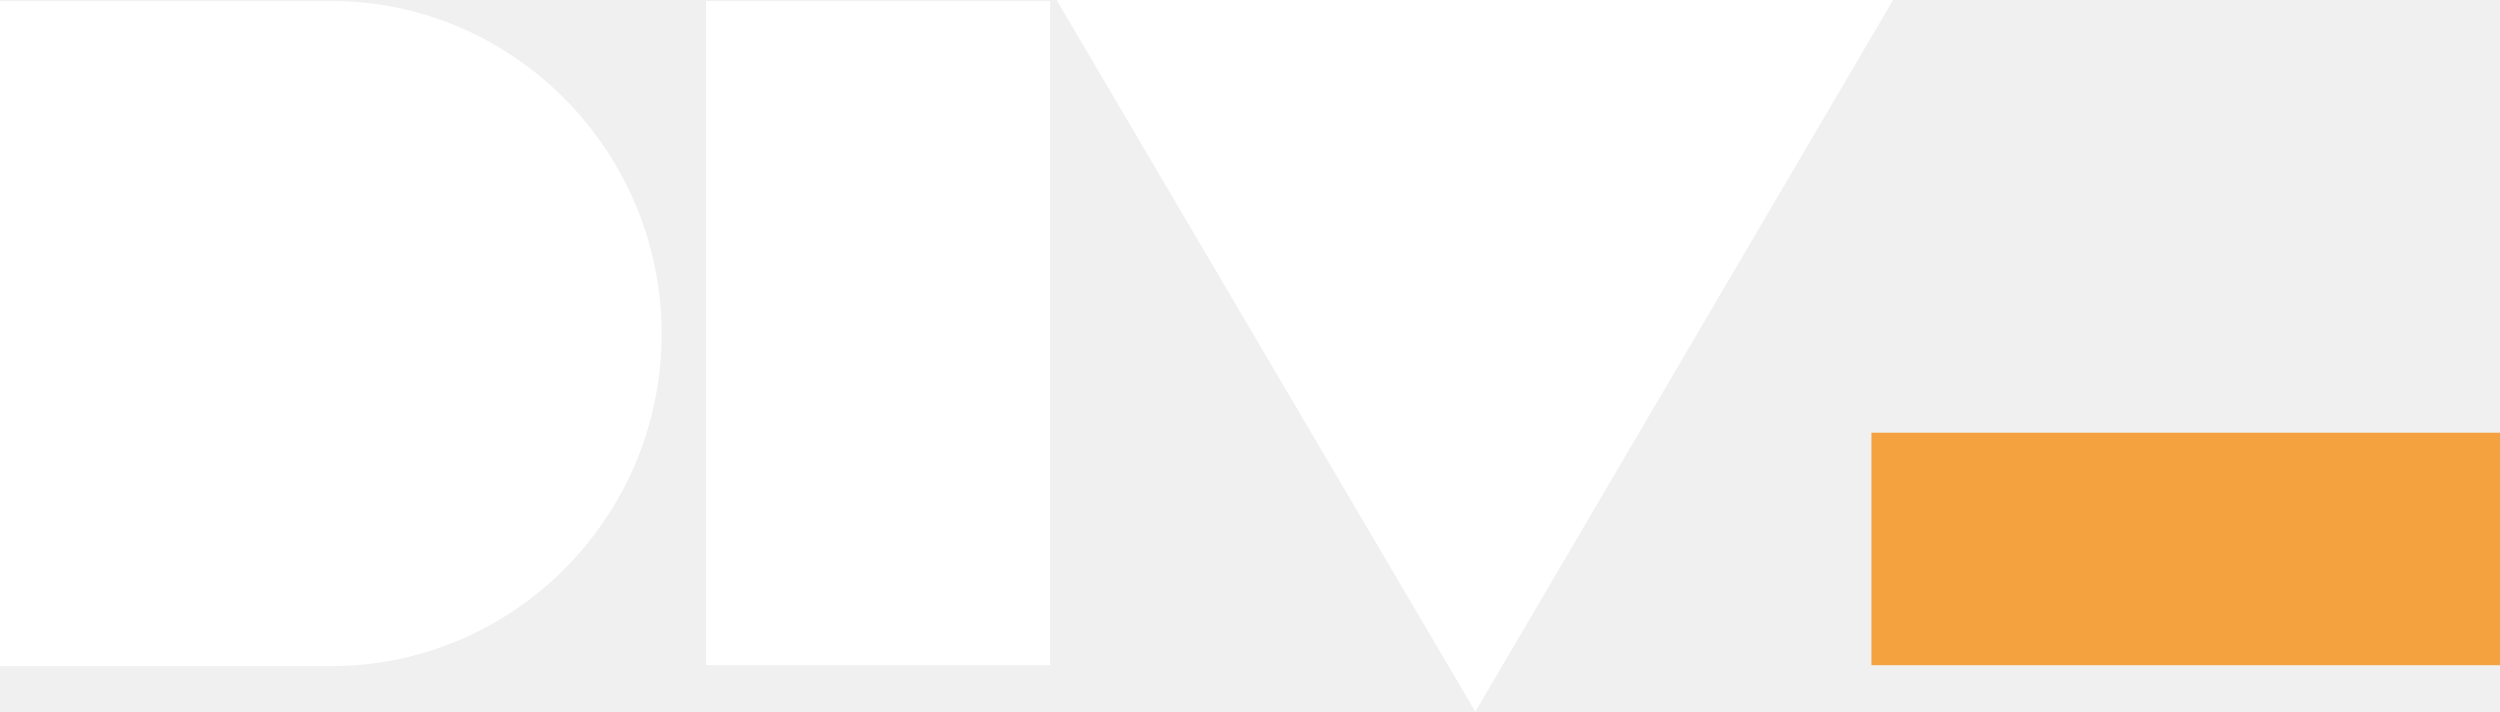
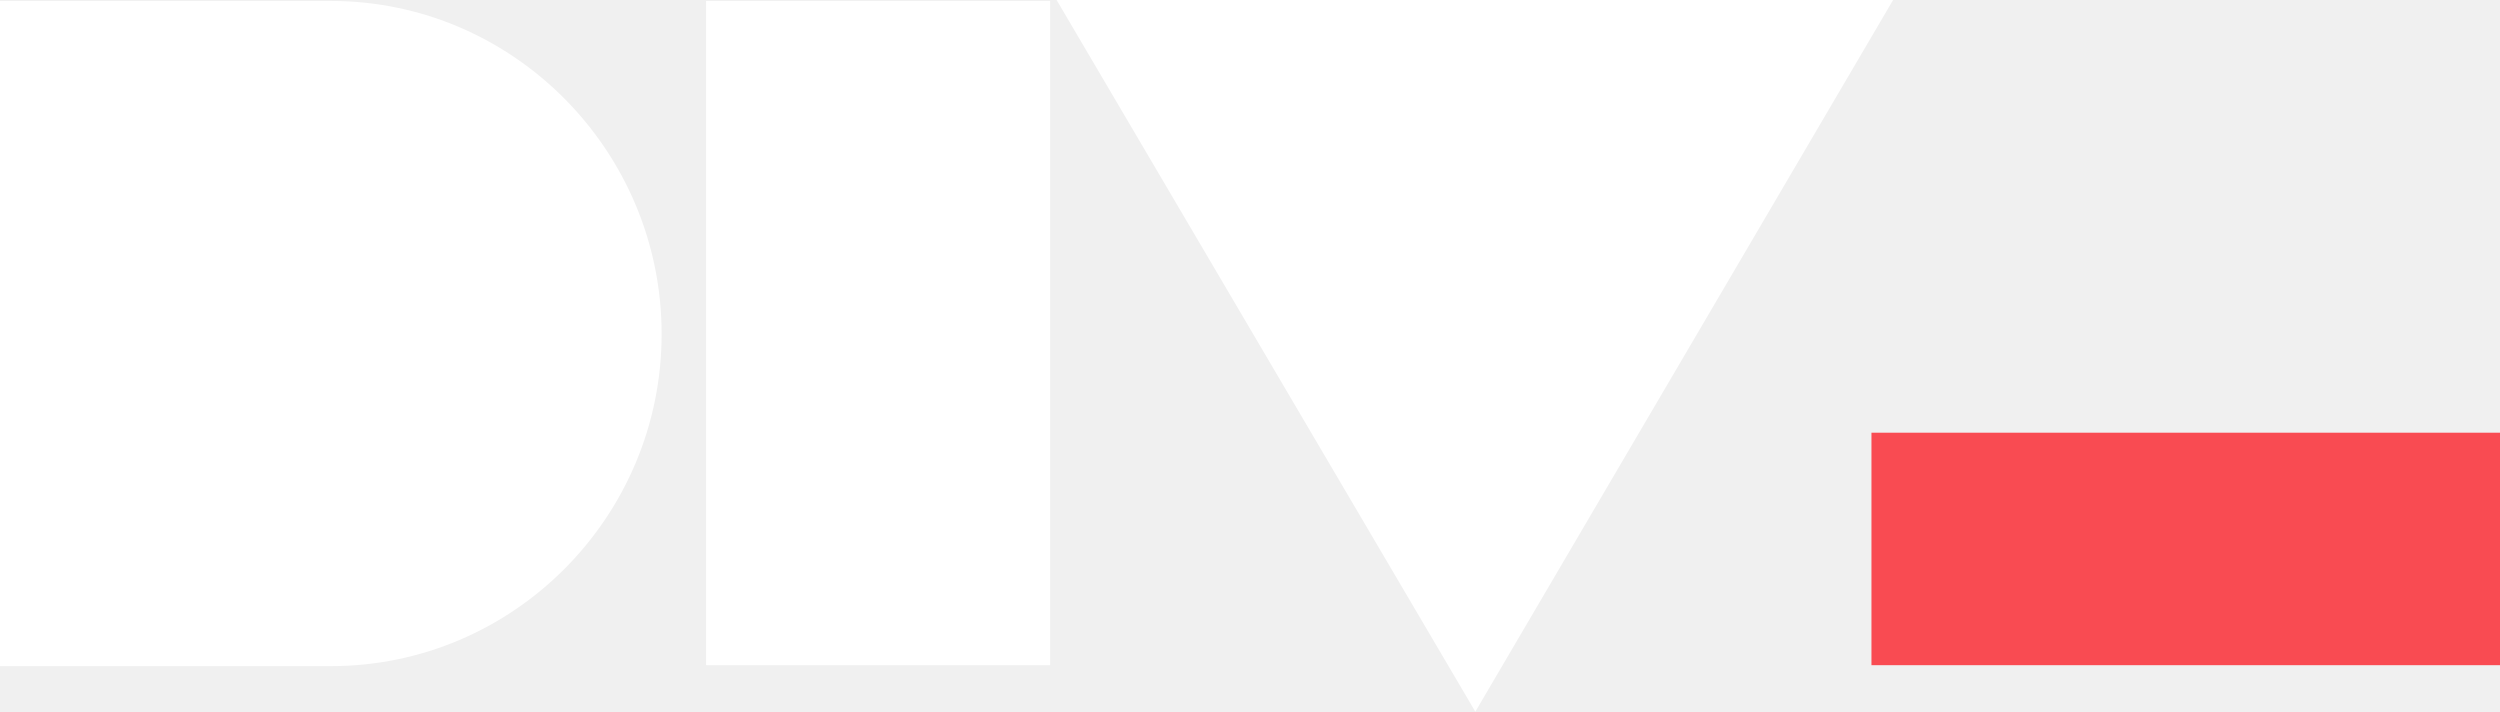
<svg xmlns="http://www.w3.org/2000/svg" width="274" height="78" viewBox="0 0 274 78" fill="none">
  <path d="M36.257 73.008H0C0 -1.456 0 74.568 0 0.104H36.257C56.25 0.104 72.514 16.536 72.514 36.608C72.514 56.68 56.25 73.008 36.257 73.008Z" fill="white" />
  <path d="M77.388 0.104H115.095V72.904H77.388V0.104Z" fill="white" />
  <path d="M207.484 0L161.696 78L115.805 0C195.881 0 127.822 0 207.484 0Z" fill="white" />
-   <path d="M205.112 47.424H274V72.904H205.112V47.424Z" fill="#F4A13F" />
+   <path d="M205.112 47.424H274V72.904H205.112V47.424Z" fill="#f94b52" />
</svg>
